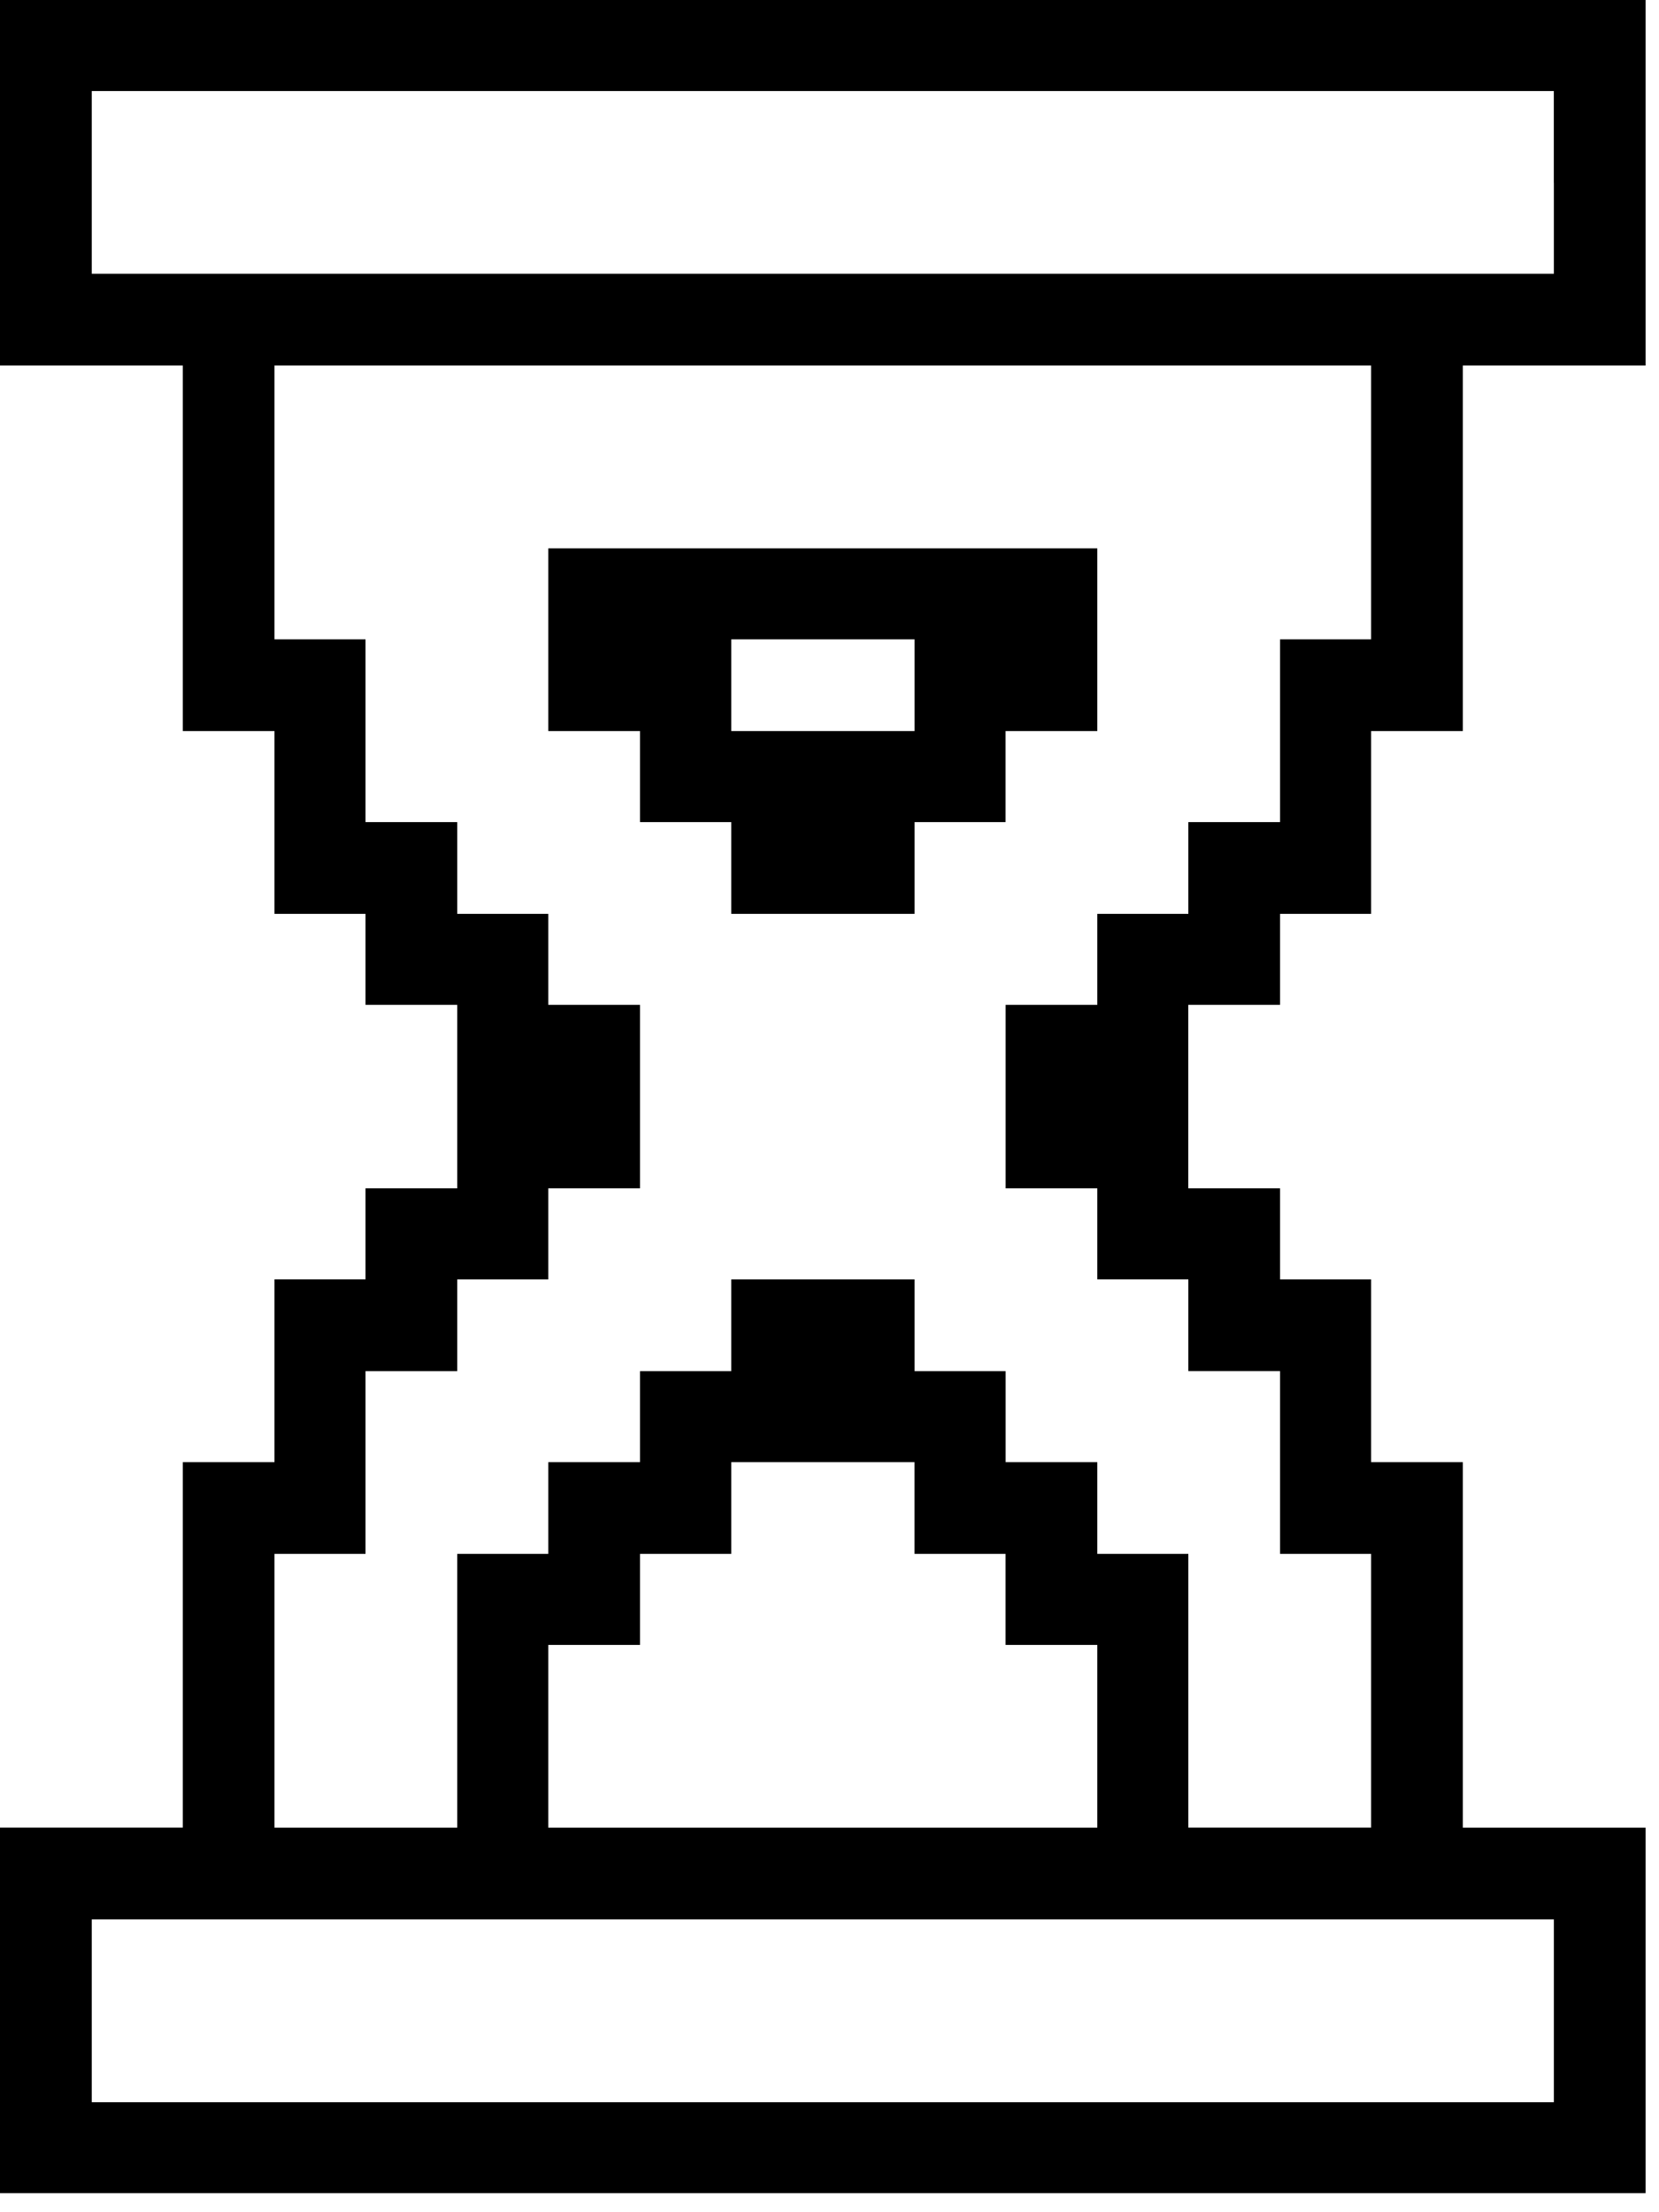
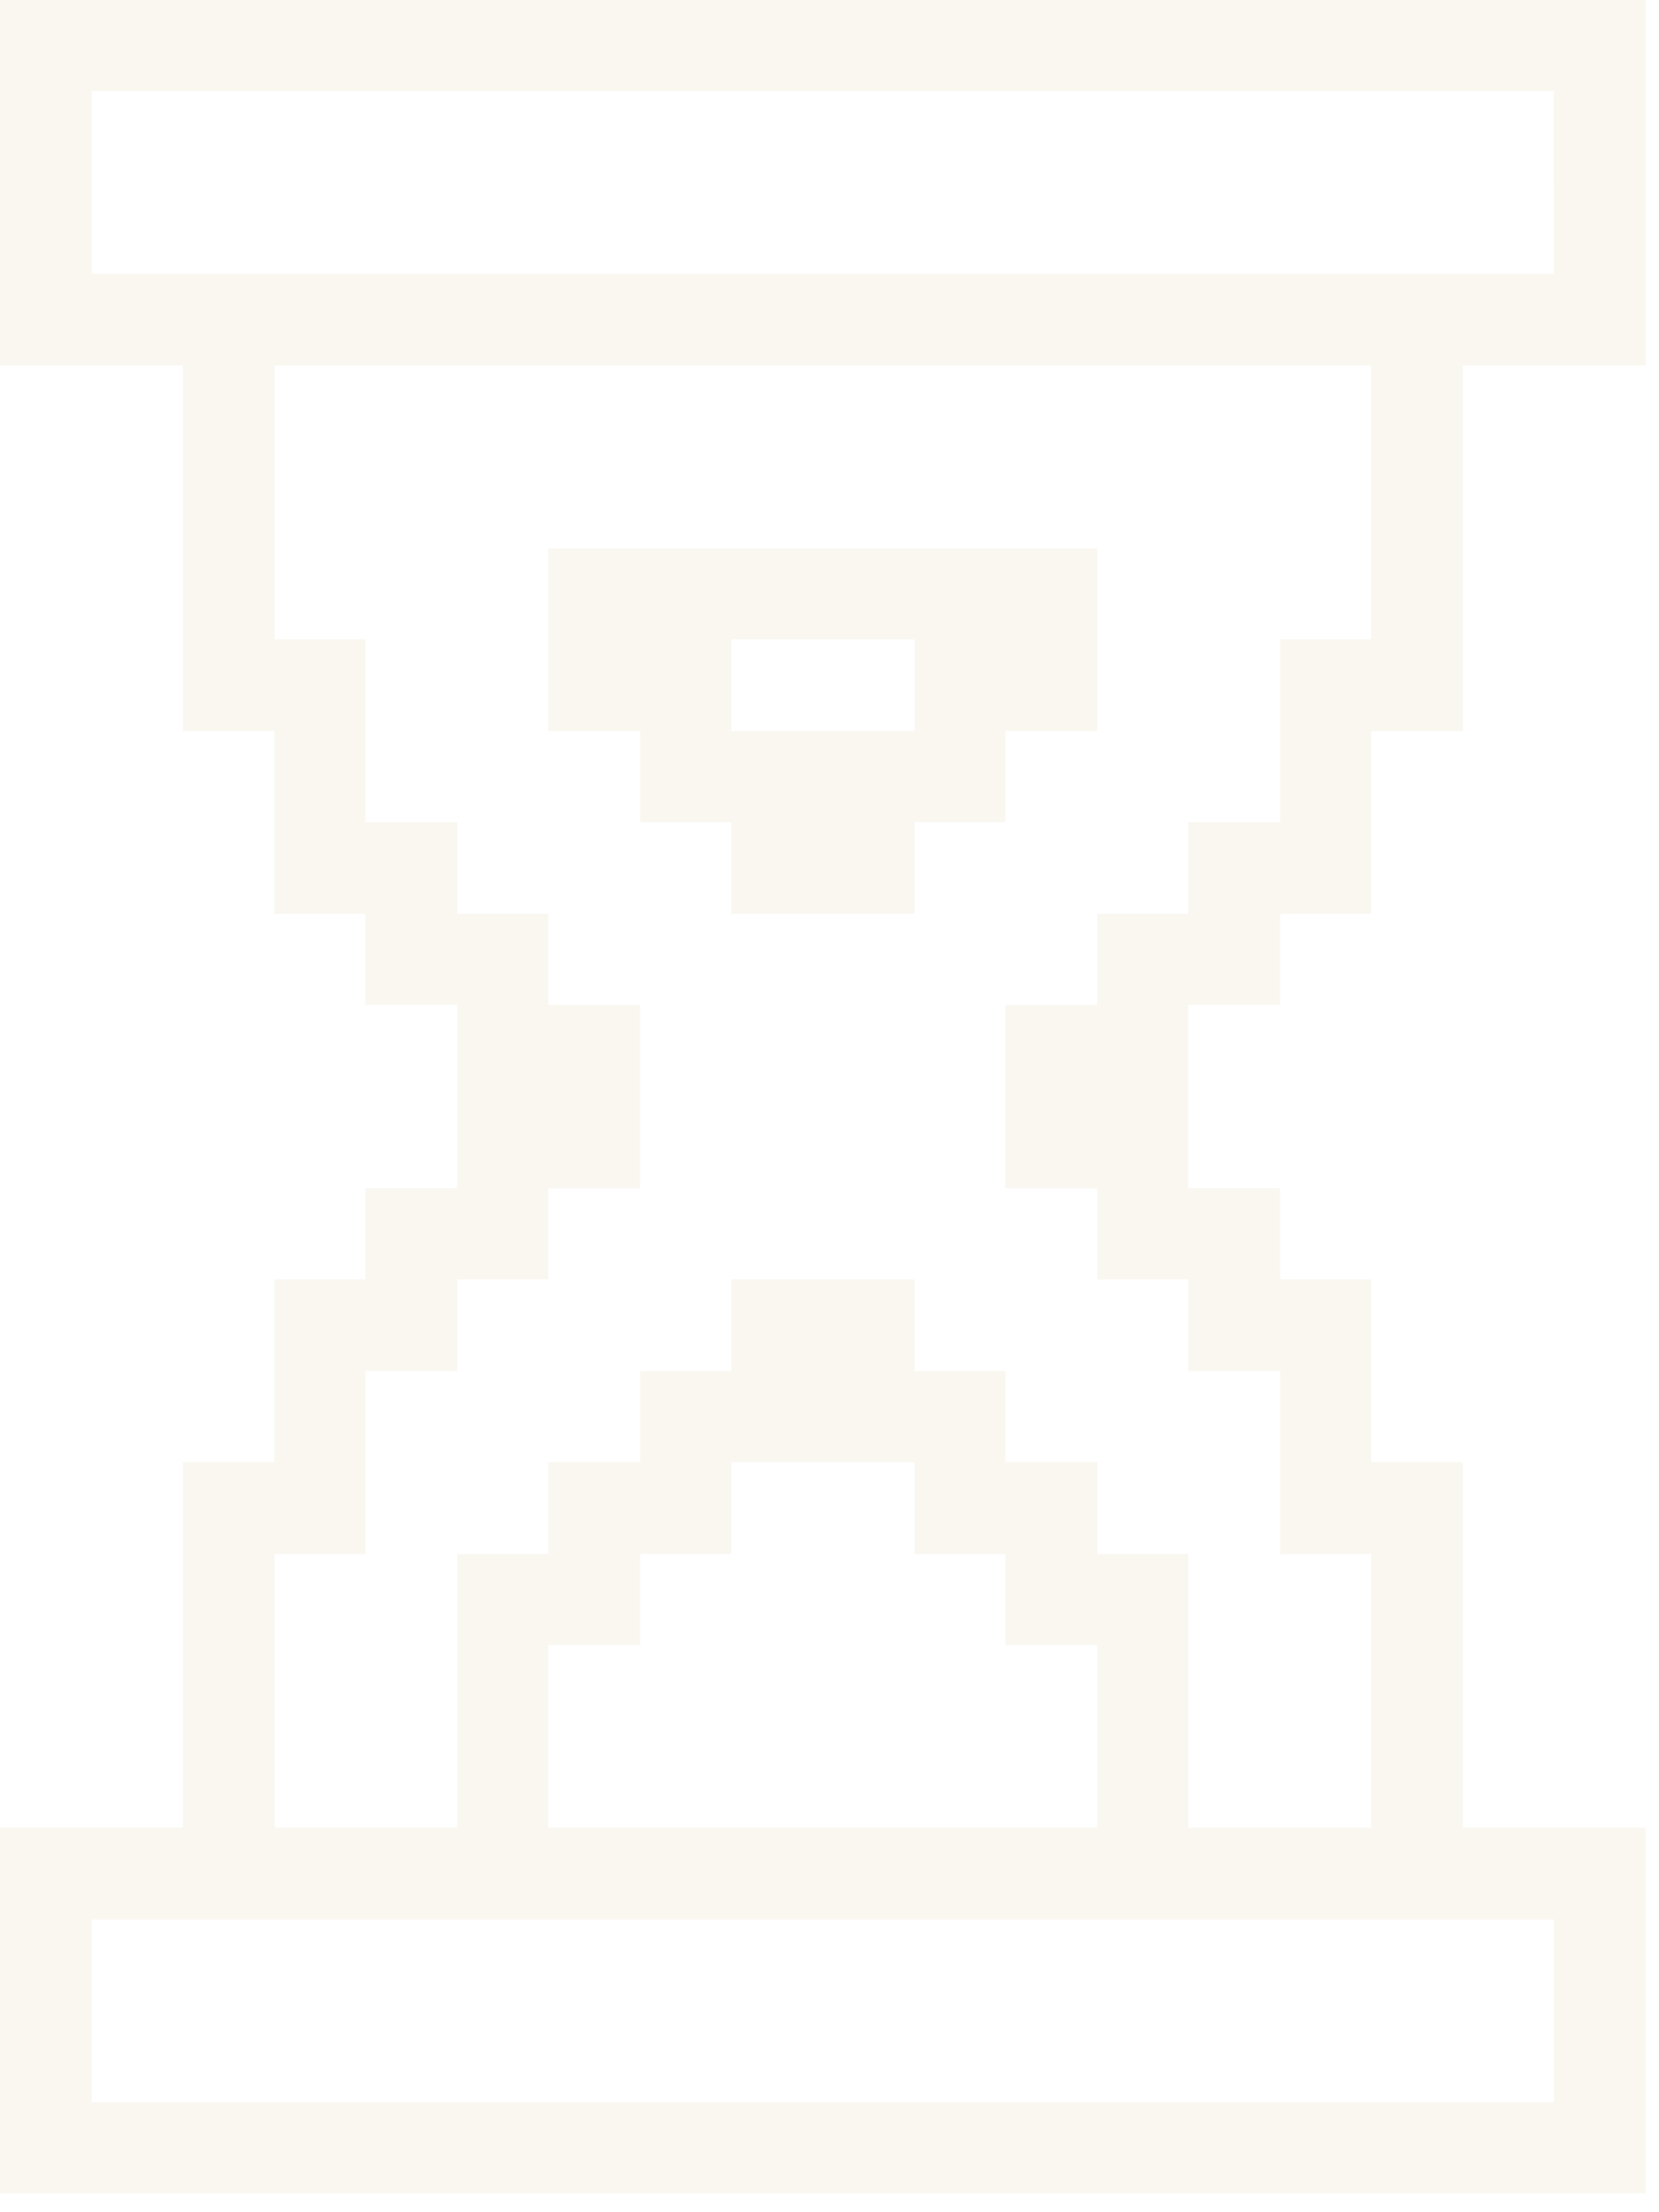
<svg xmlns="http://www.w3.org/2000/svg" width="33" height="44" viewBox="0 0 33 44" fill="none">
-   <path d="M30.909 0H29.098H27.274H25.463H23.638H21.828H20.003H18.192H16.366H14.546H12.731H10.906H9.095H7.271H5.46H3.636H1.825H0V1.811V3.636V5.446V7.271H1.825H3.636V9.082V10.907V12.717V14.542H5.46V16.353V18.178H7.271V19.988H9.095V21.813V23.638H7.271V25.448H5.46V27.273V29.084H3.636V30.909V32.719V34.544V36.354H1.825H0V38.179V39.989V41.815V43.625H1.825H3.636H5.46H7.271H9.095H10.906H12.731H14.546H16.366H18.191H20.002H21.827H23.637H25.462H27.273H29.098H30.908H32.733V41.815V39.989V38.179V36.355H30.908H29.098V34.545V32.72V30.909V29.084H27.273V27.274V25.449H25.462V23.638H23.637V21.813V19.988H25.462V18.178H27.273V16.353V14.542H29.098V12.717V10.907V9.082V7.271H30.908H32.733V5.446V3.636V1.811V0H30.909ZM30.909 38.18V39.99V41.816H29.098H27.274H25.463H23.638H21.828H20.003H18.192H16.366H14.546H12.731H10.906H9.095H7.271H5.46H3.636H1.825V39.99V38.18H3.636H5.46H7.271H9.095H10.906H12.731H14.546H16.366H18.191H20.002H21.827H23.637H25.462H27.273H29.098H30.909ZM10.906 34.545V32.72H12.731V30.909H14.546V29.084H16.366H18.191V30.909H20.002V32.72H21.827V34.544V36.355H20.002H18.191H16.366H14.546H12.731H10.906V34.545ZM27.273 9.082V10.907V12.717H25.462V14.542V16.353H23.638V18.178H21.827V19.988H20.003V21.813V23.638H21.827V25.448H23.638V27.273H25.462V29.084V30.909H27.273V32.719V34.544V36.354H25.462H23.638V34.544V32.72V30.909H21.827V29.084H20.003V27.274H18.192V25.449H16.366H14.546V27.274H12.731V29.084H10.906V30.909H9.095V32.72V34.544V36.355H7.271H5.46V34.544V32.72V30.909H7.271V29.084V27.274H9.095V25.449H10.906V23.638H12.731V21.813V19.988H10.906V18.178H9.095V16.353H7.271V14.542V12.717H5.46V10.907V9.082V7.271H7.271H9.095H10.906H12.731H14.546H16.366H18.191H20.002H21.827H23.637H25.462H27.273V9.082H27.273ZM30.909 3.636V5.446H29.098H27.274H25.463H23.638H21.828H20.003H18.192H16.366H14.546H12.731H10.906H9.095H7.271H5.46H3.636H1.825V3.636V1.811H3.636H5.46H7.271H9.095H10.906H12.731H14.546H16.366H18.191H20.002H21.827H23.637H25.462H27.273H29.098H30.908V3.636H30.909Z" fill="black" />
-   <path d="M18.192 10.907H16.367H14.546H12.731H10.906V12.717V14.542H12.731V16.353H14.546V18.178H16.367H18.192V16.353H20.002V14.542H21.827V12.717V10.907H20.002H18.192ZM16.367 14.542H14.546V12.717H16.367H18.192V14.542H16.367Z" fill="black" />
+   <path d="M30.909 0H29.098H27.274H25.463H23.638H21.828H20.003H18.192H16.366H14.546H12.731H10.906H9.095H7.271H5.46H3.636H1.825H0V1.811V3.636V5.446V7.271H1.825H3.636V9.082V10.907V12.717V14.542H5.46V16.353V18.178H7.271V19.988H9.095V21.813V23.638H7.271V25.448H5.46V27.273V29.084H3.636V30.909V32.719V34.544V36.354H1.825H0V38.179V39.989V41.815V43.625H1.825H3.636H5.46H7.271H9.095H10.906H12.731H14.546H16.366H18.191H20.002H21.827H23.637H25.462H27.273H29.098H30.908H32.733V41.815V39.989V38.179V36.355H30.908H29.098V34.545V32.72V30.909V29.084H27.273V27.274V25.449H25.462V23.638H23.637V21.813V19.988H25.462V18.178H27.273V16.353V14.542H29.098V12.717V10.907V9.082V7.271H30.908H32.733V5.446V3.636V1.811V0H30.909ZM30.909 38.18V39.99V41.816H29.098H27.274H25.463H23.638H21.828H20.003H18.192H16.366H14.546H12.731H10.906H9.095H7.271H5.46H3.636H1.825V39.99V38.18H3.636H5.46H7.271H9.095H10.906H12.731H14.546H16.366H18.191H20.002H21.827H23.637H25.462H27.273H29.098H30.909ZM10.906 34.545V32.72H12.731V30.909H14.546V29.084H16.366H18.191V30.909H20.002V32.72H21.827V34.544V36.355H20.002H18.191H16.366H14.546H12.731H10.906V34.545ZM27.273 9.082V10.907V12.717H25.462V14.542V16.353H23.638V18.178H21.827V19.988H20.003V21.813V23.638H21.827V25.448H23.638V27.273H25.462V29.084V30.909H27.273V32.719V34.544V36.354H25.462H23.638V34.544V32.72V30.909H21.827V29.084H20.003V27.274H18.192V25.449H16.366H14.546V27.274H12.731V29.084H10.906V30.909H9.095V32.72V34.544V36.355H7.271H5.46V34.544V32.72V30.909H7.271V29.084V27.274H9.095V25.449H10.906V23.638H12.731V21.813V19.988H10.906V18.178H9.095V16.353H7.271V14.542V12.717H5.46V10.907V9.082V7.271H7.271H9.095H10.906H12.731H14.546H16.366H18.191H20.002H21.827H23.637H25.462H27.273V9.082H27.273ZM30.909 3.636V5.446H29.098H27.274H25.463H23.638H21.828H20.003H18.192H16.366H14.546H12.731H10.906H9.095H7.271H5.46H3.636H1.825V3.636V1.811H3.636H5.46H7.271H9.095H10.906H12.731H14.546H16.366H18.191H20.002H21.827H23.637H25.462H27.273H29.098H30.908V3.636H30.909Z" fill="#F9F7F0" />
+   <path d="M18.192 10.907H16.367H14.546H12.731H10.906V12.717V14.542H12.731V16.353H14.546V18.178H16.367H18.192V16.353H20.002V14.542H21.827V12.717V10.907H20.002H18.192ZM16.367 14.542H14.546V12.717H16.367H18.192V14.542H16.367Z" fill="#F9F7F0" />
</svg>
